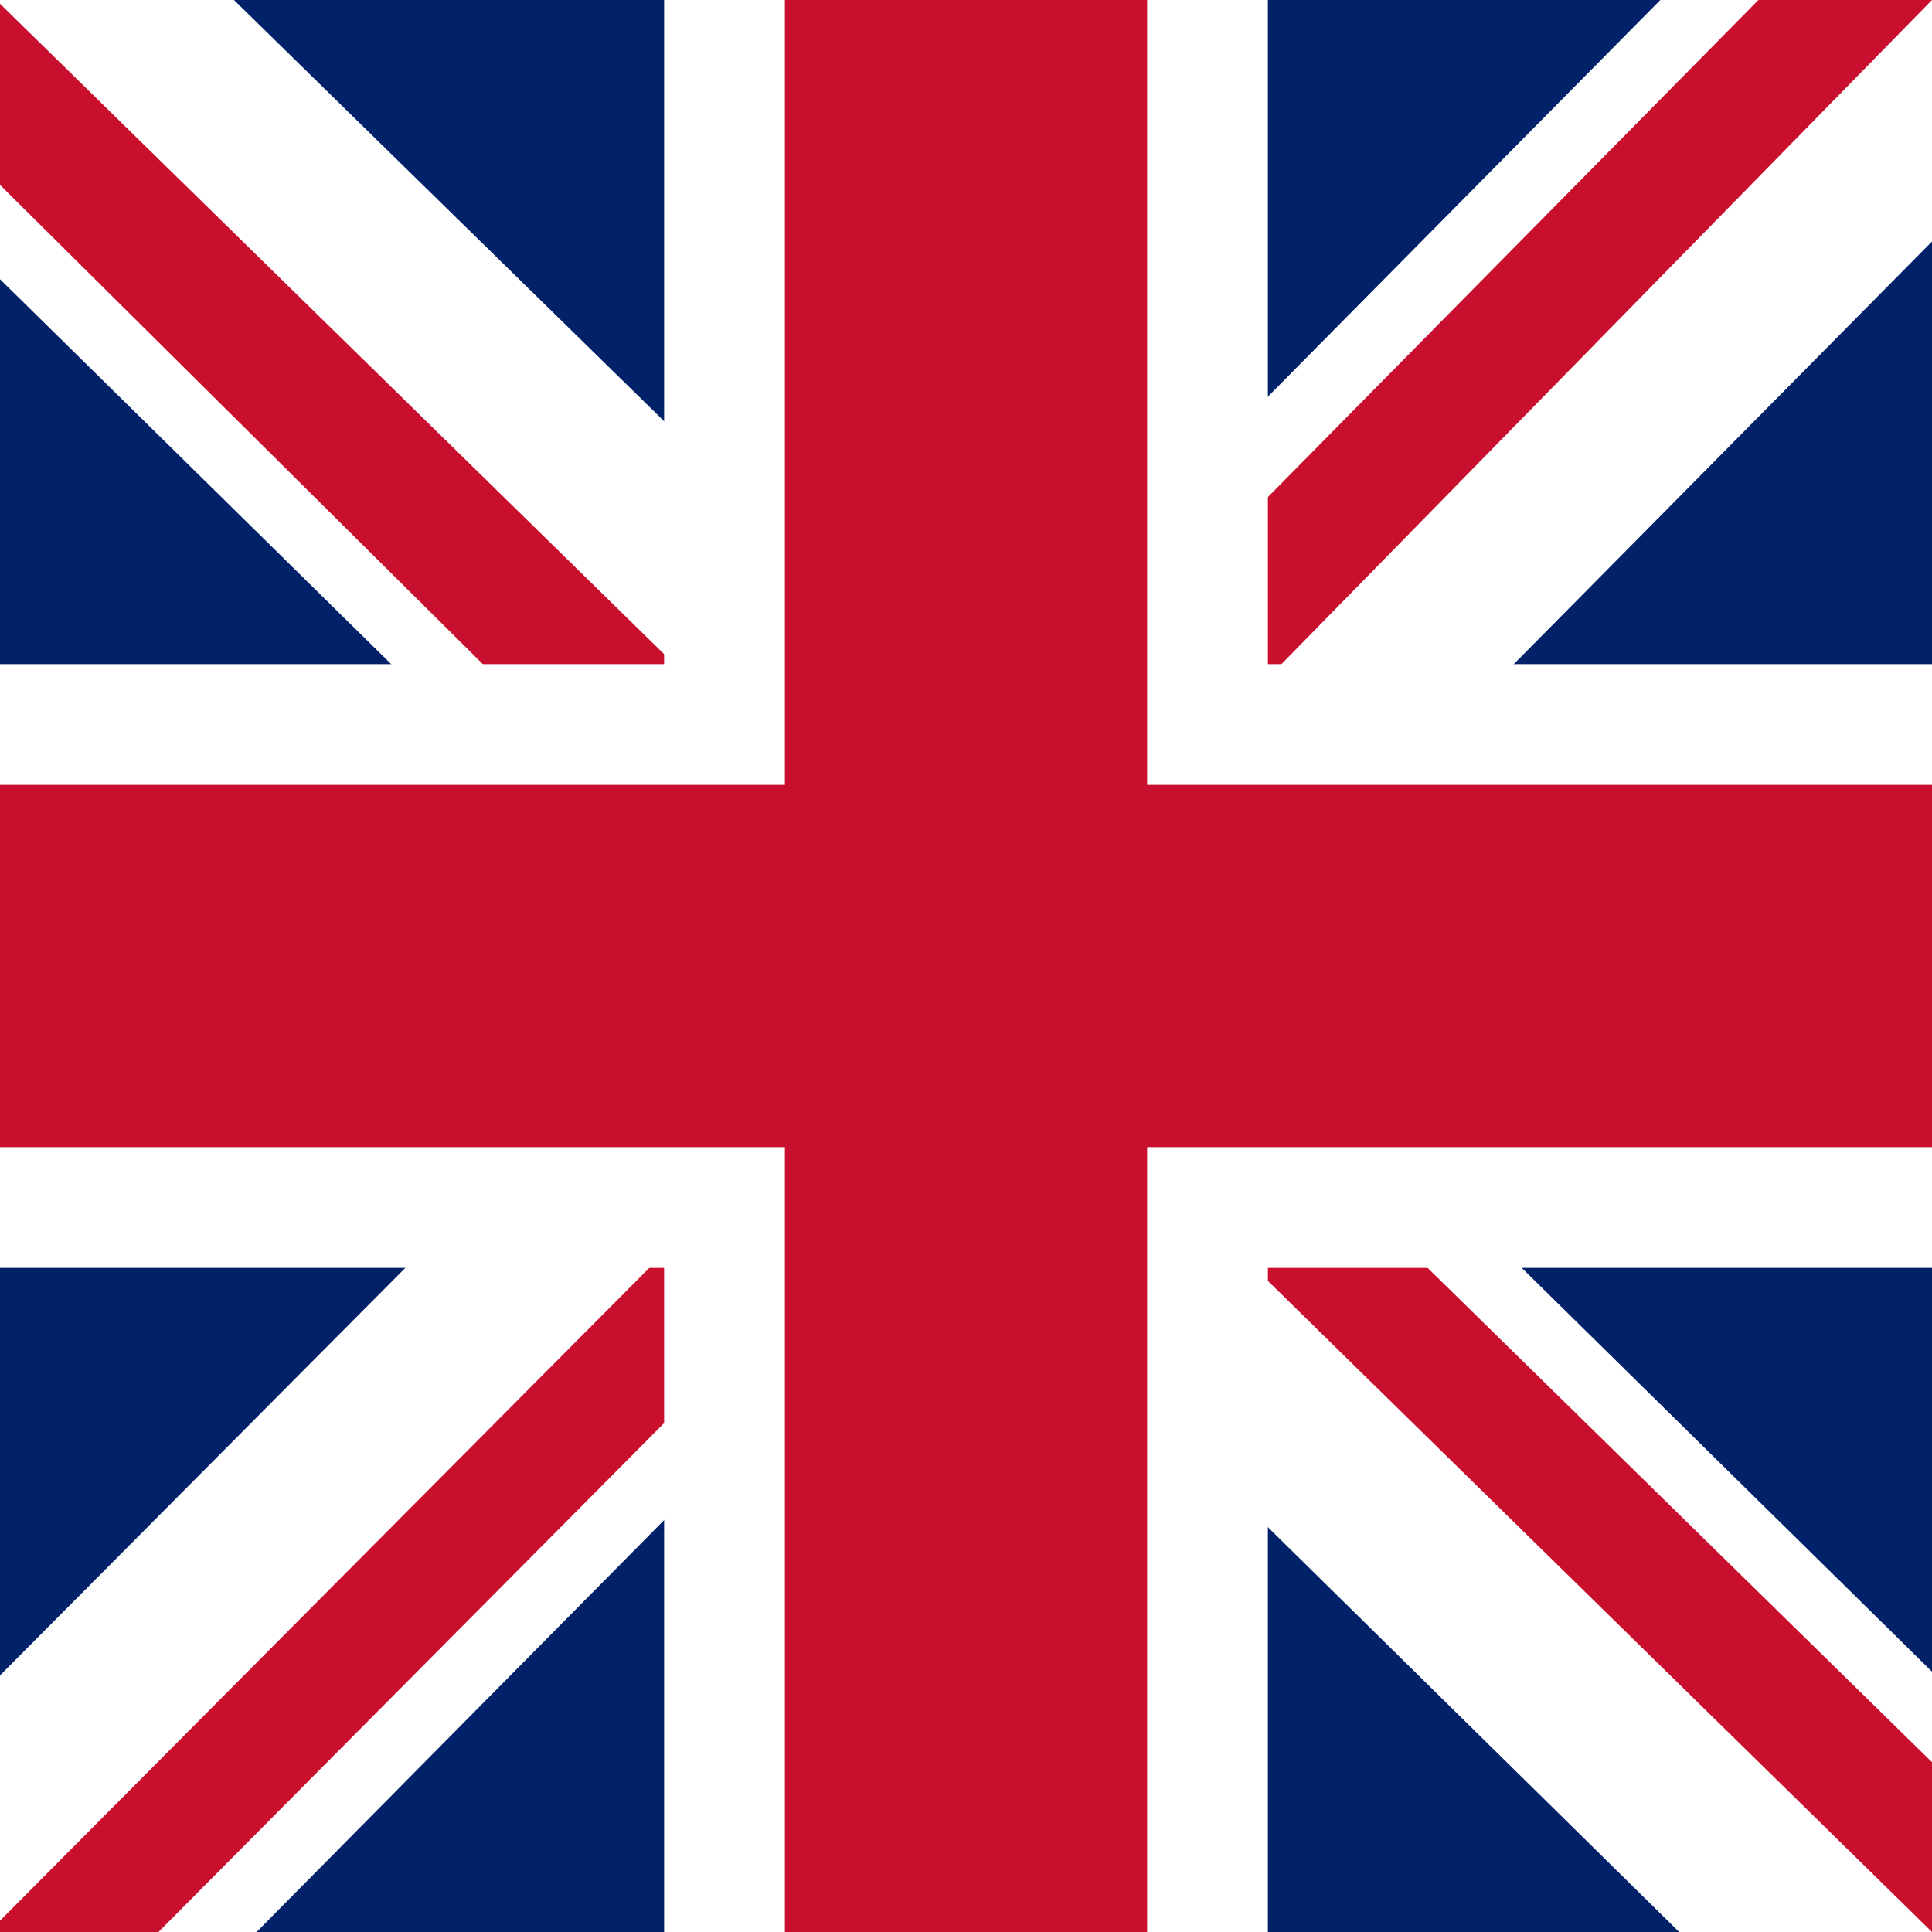
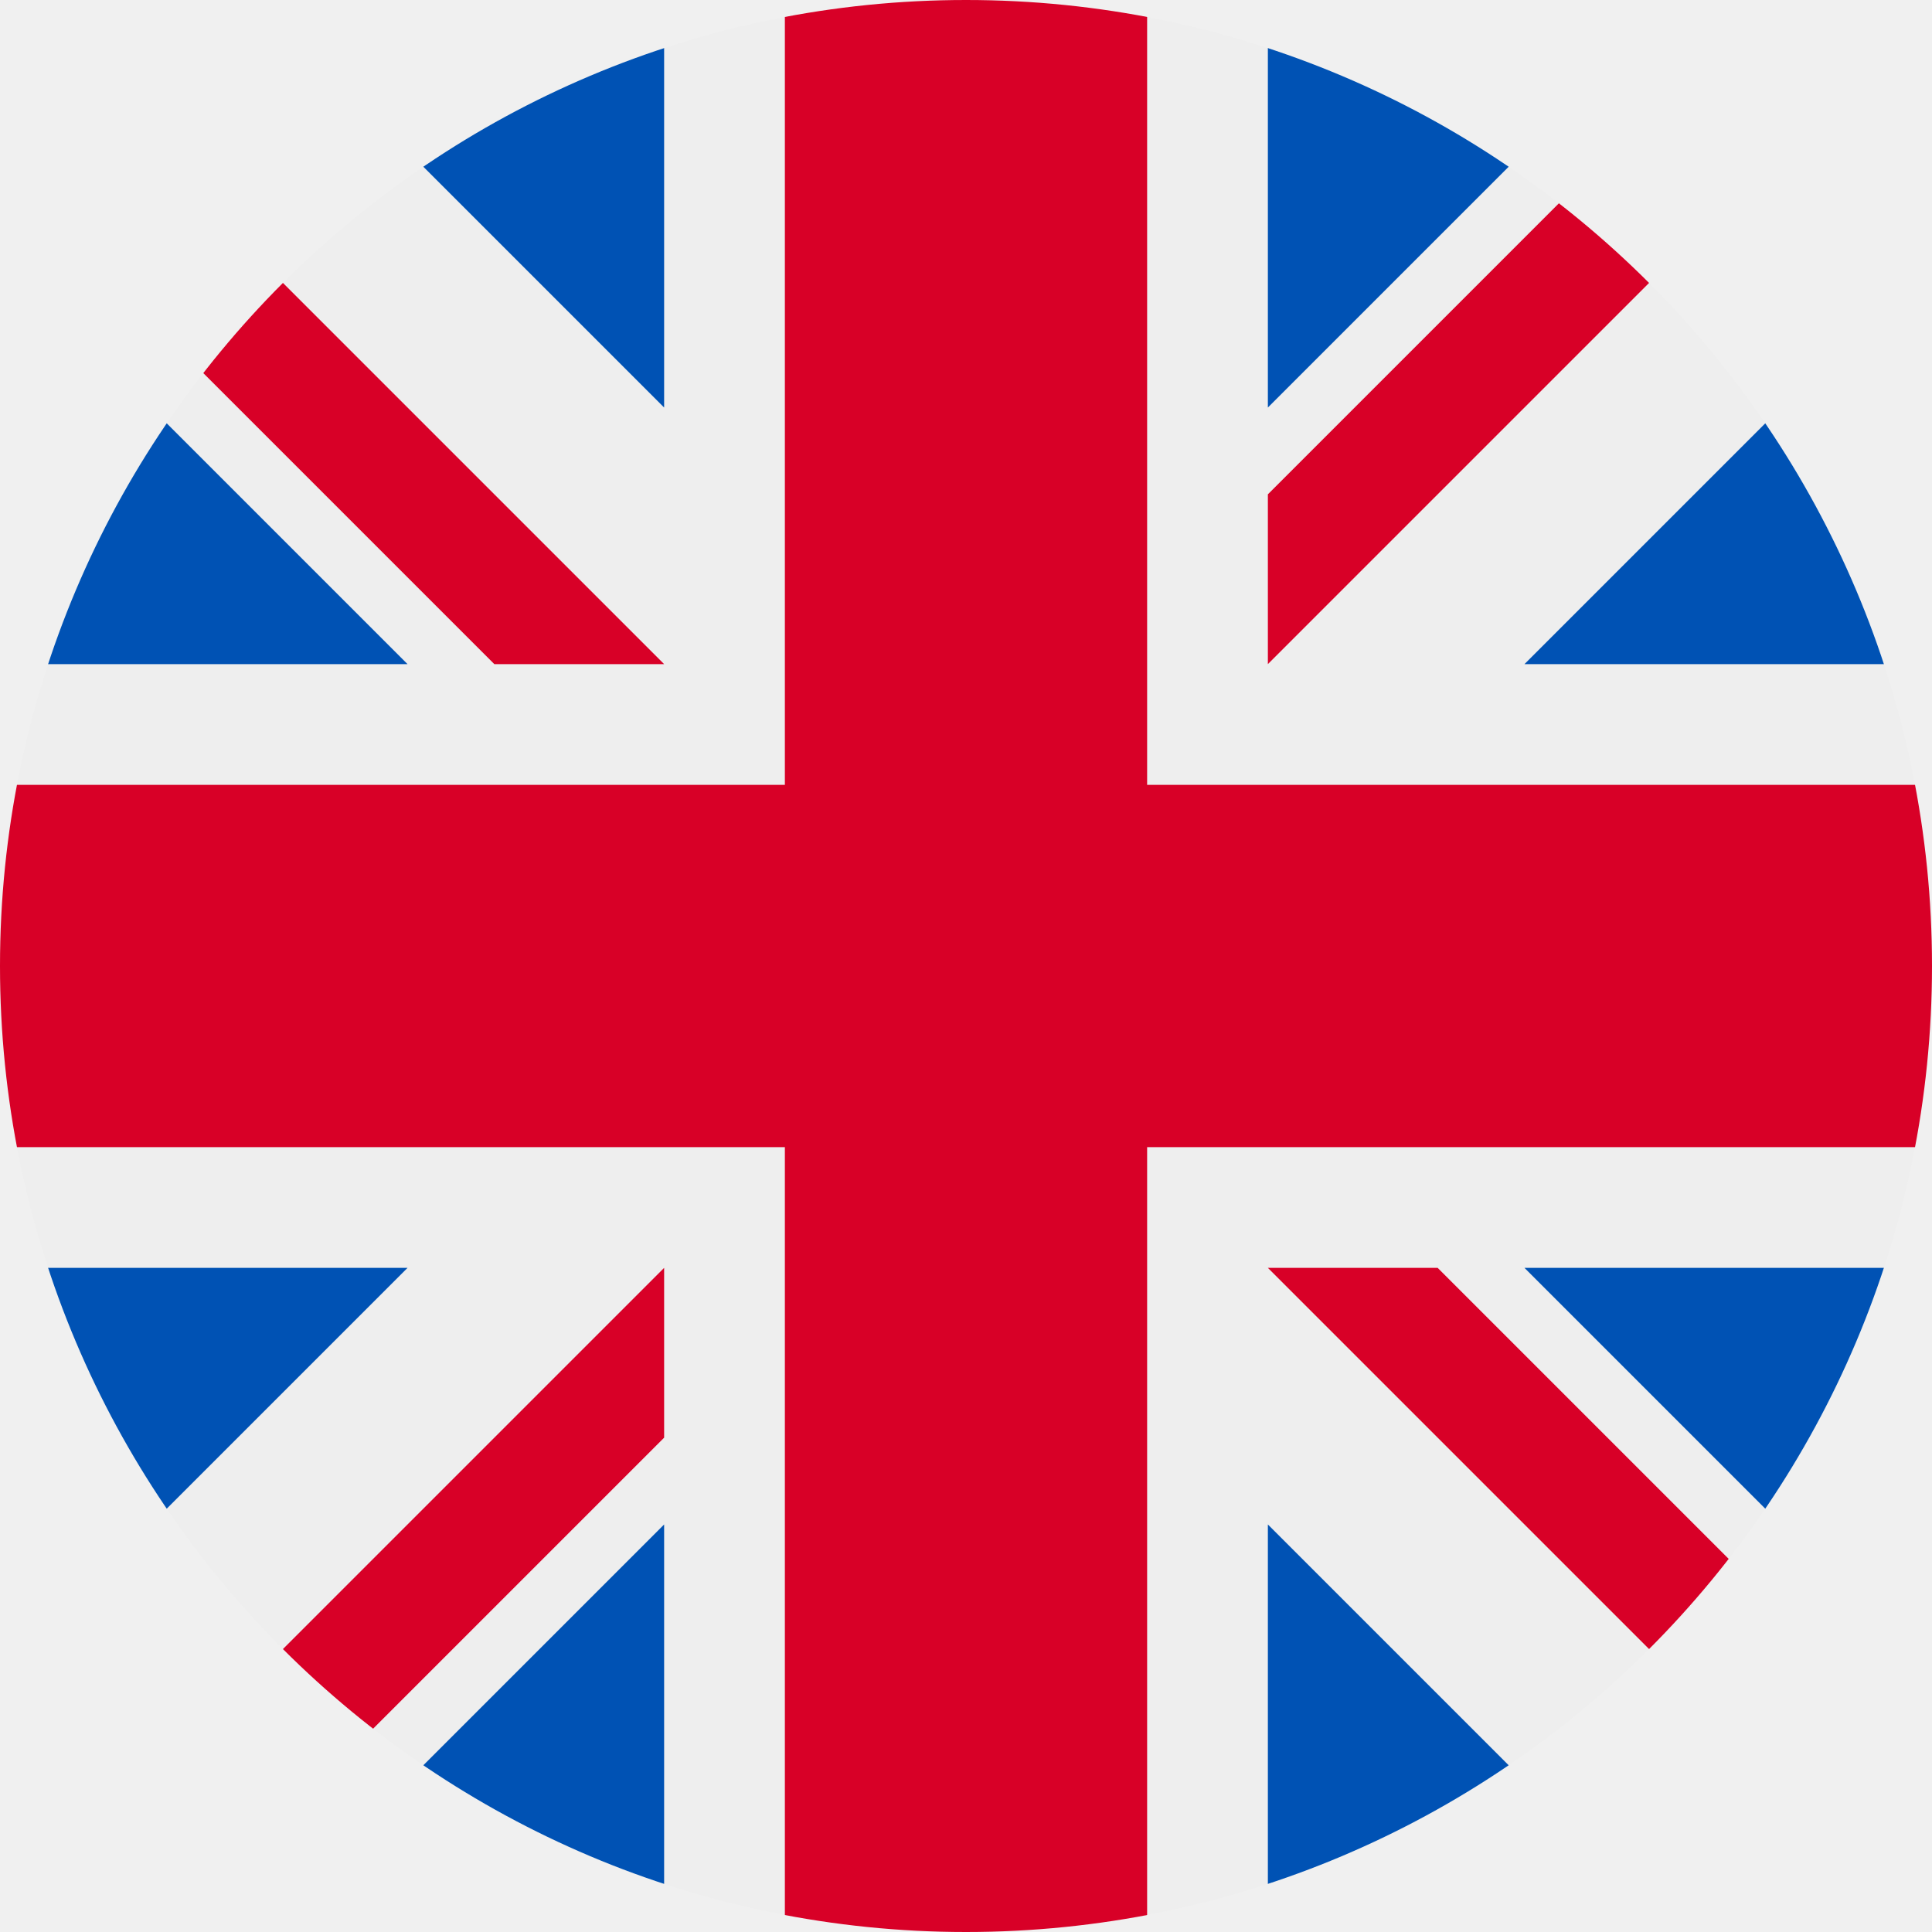
- <svg xmlns="http://www.w3.org/2000/svg" id="flag-icons-gb" viewBox="0 0 512 512">
-   <path fill="#012169" d="M0 0h512v512H0z" />
-   <path fill="#FFF" d="M512 0v64L322 256l190 187v69h-67L254 324 68 512H0v-68l186-187L0 74V0h62l192 188L440 0z" />
-   <path fill="#C8102E" d="m184 324 11 34L42 512H0v-3zm124-12 54 8 150 147v45zM512 0 320 196l-4-44L466 0zM0 1l193 189-59-8L0 49z" />
-   <path fill="#FFF" d="M176 0v512h160V0zM0 176v160h512V176z" />
-   <path fill="#C8102E" d="M0 208v96h512v-96zM208 0v512h96V0z" />
+ <svg xmlns="http://www.w3.org/2000/svg" width="512" height="512" viewBox="0 0 512 512">
+   <mask id="a">
+     <circle cx="256" cy="256" r="256" fill="#fff" />
+   </mask>
+   <g mask="url(#a)">
+     <path fill="#eee" d="m0 0 8 22-8 23v23l32 54-32 54v32l32 48-32 48v32l32 54-32 54v68l22-8 23 8h23l54-32 54 32h32l48-32 48 32h32l54-32 54 32h68l-8-22 8-23v-23l-32-54 32-54v-32l-32-48 32-48v-32l-32-54 32-54V0l-22 8-23-8h-23l-54 32-54-32h-32l-48 32-48-32h-32l-54 32L68 0H0z" />
+     <path fill="#0052b4" d="M336 0v108L444 0Zm176 68L404 176h108zM0 176h108L0 68ZM68 0l108 108V0Zm108 512V404L68 512ZM0 444l108-108H0Zm512-108H404l108 108Zm-68 176L336 404v108z" />
+     <path fill="#d80027" d="M0 0v45l131 131h45L0 0zm208 0v208H0v96h208v208h96V304h208v-96H304V0h-96zm259 0L336 131v45L512 0h-45zM176 336 0 512h45l131-131v-45zm160 0 176 176v-45L381 336h-45z" />
+   </g>
</svg>
